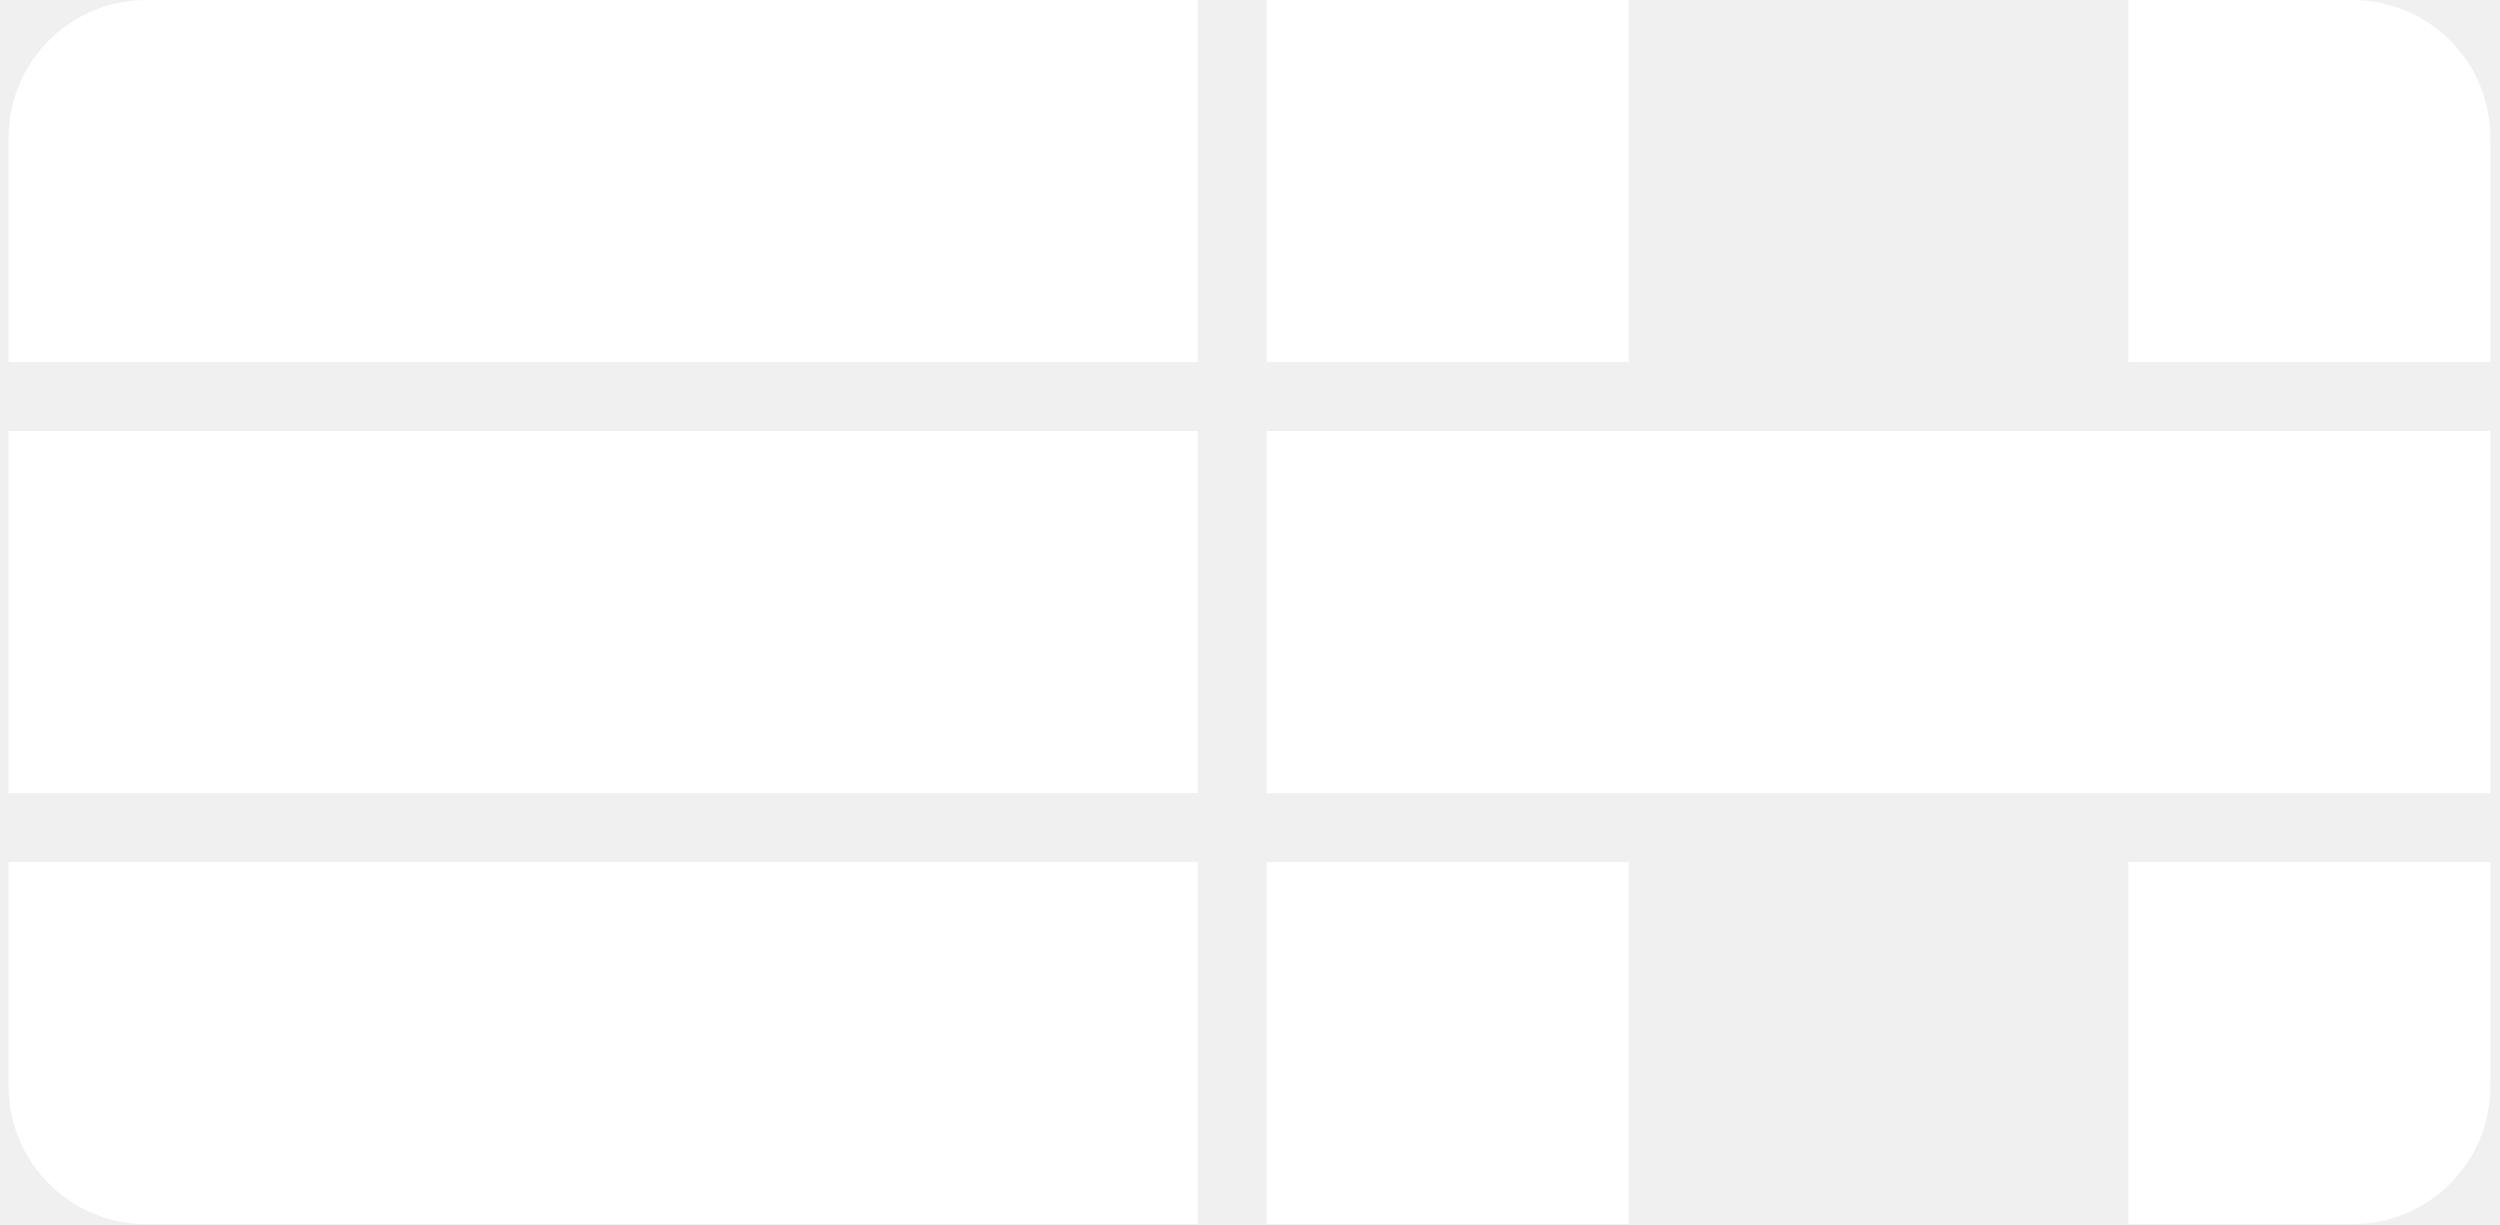
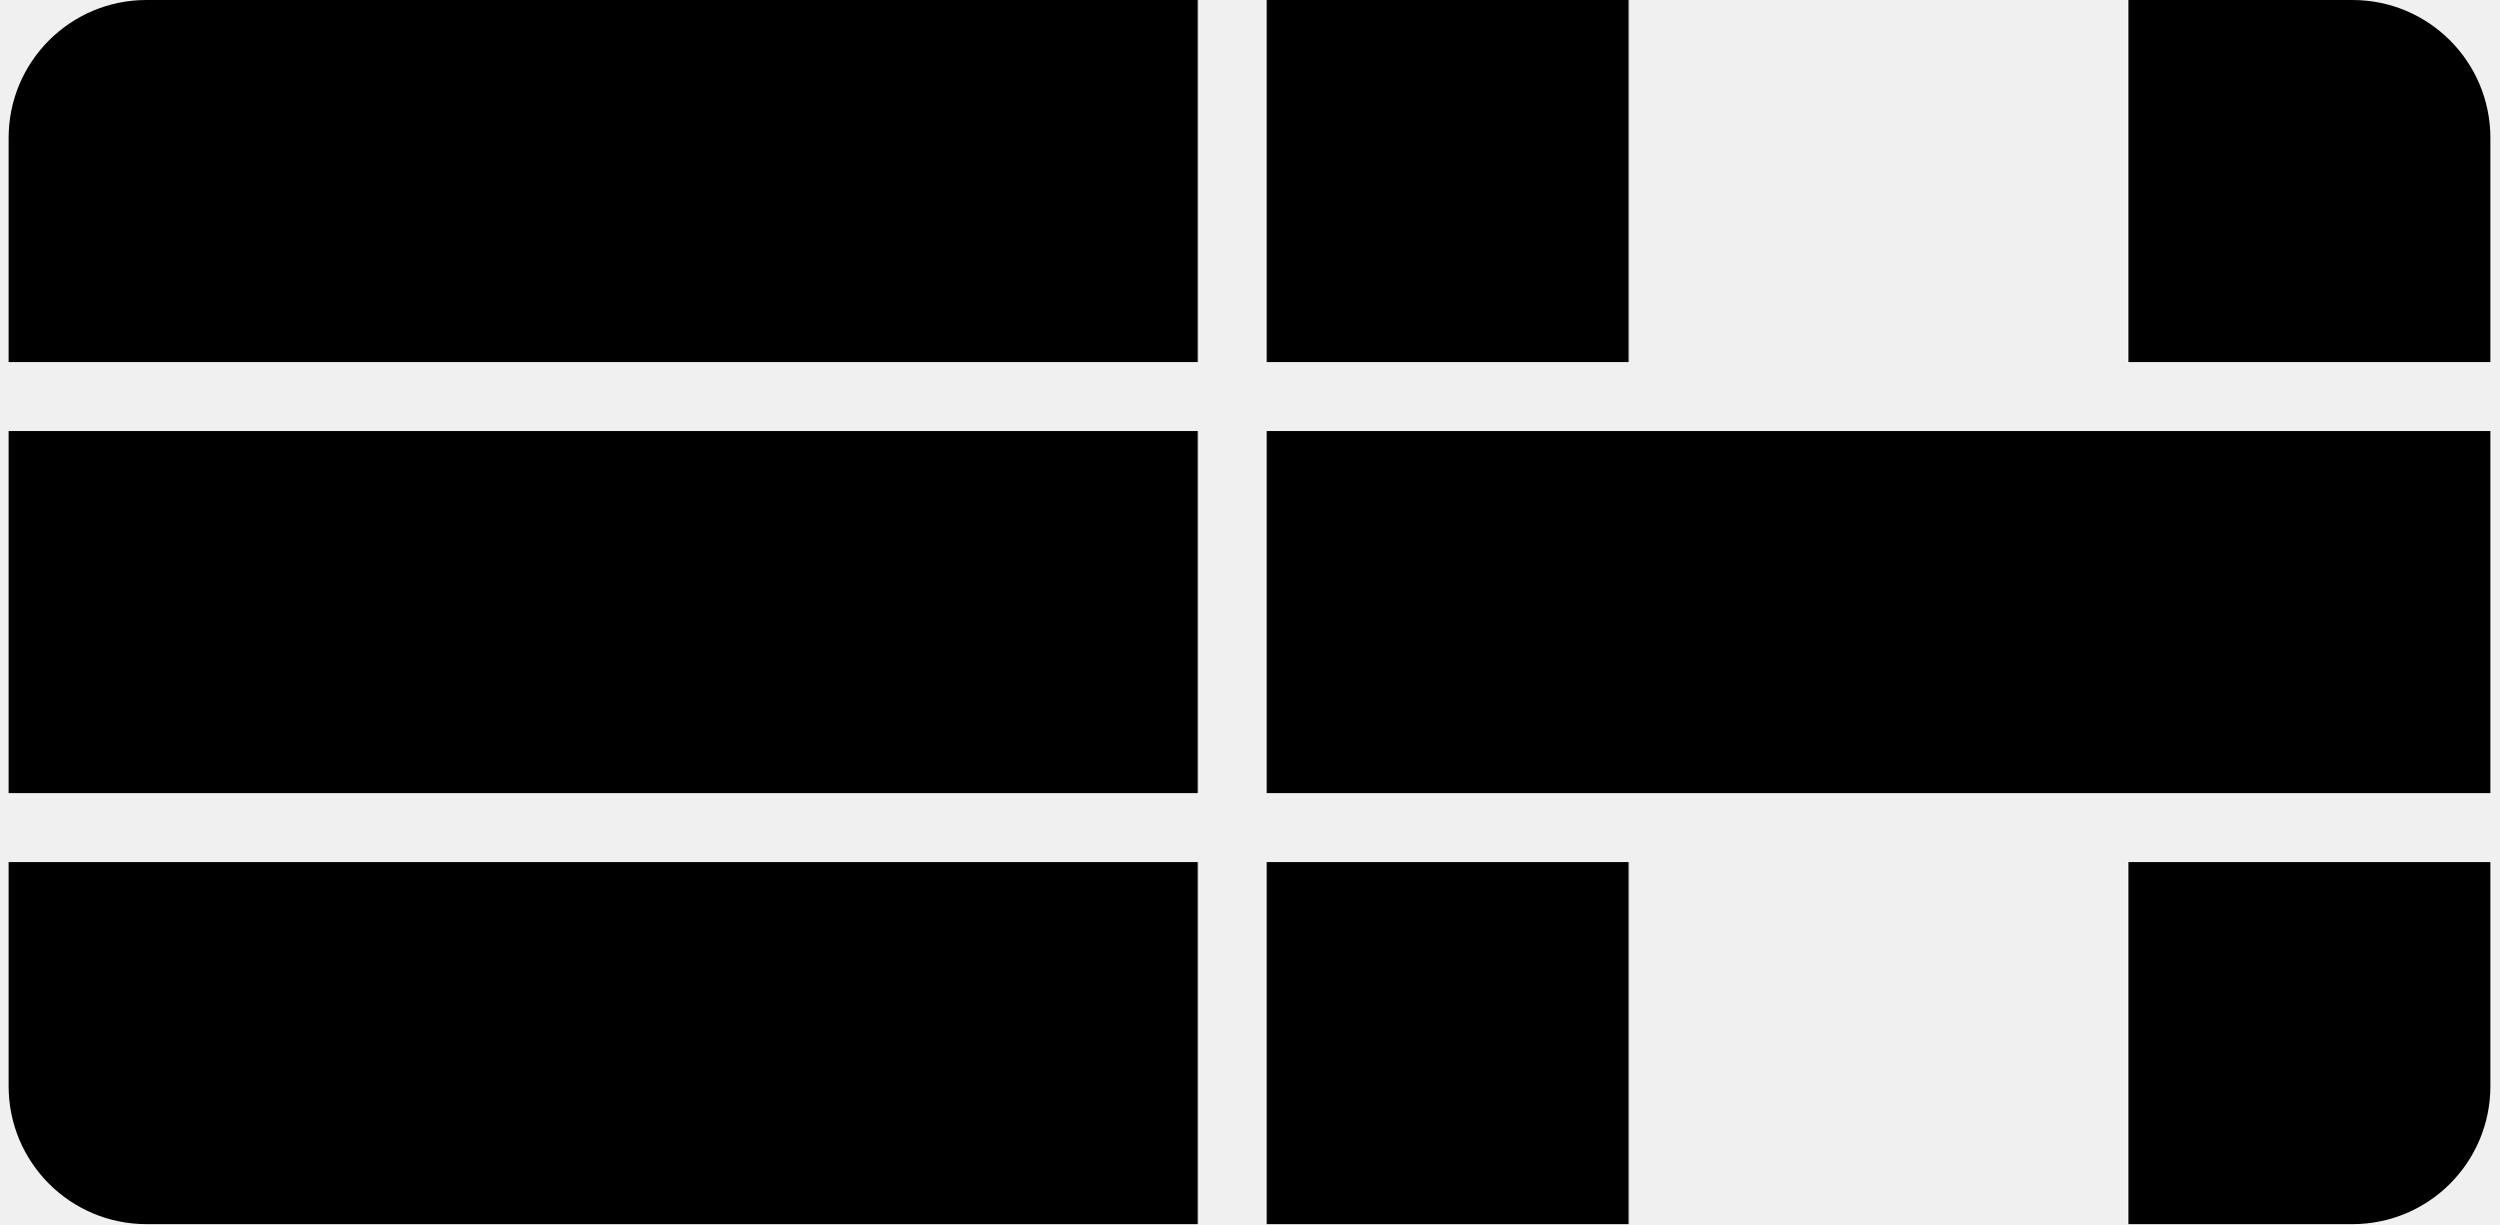
<svg xmlns="http://www.w3.org/2000/svg" id="Layer_1" version="1.1" viewBox="0 0 145 71">
-   <path d="M.5,8C.5,3.58,4.08,0,8.5,0h61v21H.5v-13Z" fill="#fff" />
-   <rect x=".5" y="25" width="69" height="21" fill="#fff" />
-   <path d="M.5,50h69v21H8.5c-4.42,0-8-3.58-8-8v-13Z" fill="#fff" />
-   <rect x="73.5" width="21" height="21" fill="#fff" />
-   <path d="M123.5,0h13c4.42,0,8,3.58,8,8v13h-21V0Z" fill="#fff" />
-   <polygon points="123.5 25 119.5 25 98.5 25 94.5 25 73.5 25 73.5 46 94.5 46 98.5 46 119.5 46 123.5 46 144.5 46 144.5 25 123.5 25" fill="#fff" />
-   <rect x="73.5" y="50" width="21" height="21" fill="#fff" />
-   <path d="M123.5,50h21v13c0,4.42-3.58,8-8,8h-13v-21Z" fill="#fff" />
+   <path d="M.5,8C.5,3.58,4.08,0,8.5,0h61v21H.5v-13Z" fill="currentColor" />
+   <rect x=".5" y="25" width="69" height="21" fill="currentColor" />
+   <path d="M.5,50h69v21H8.5c-4.42,0-8-3.58-8-8v-13Z" fill="currentColor" />
+   <rect x="73.5" width="21" height="21" fill="currentColor" />
+   <path d="M123.5,0h13c4.42,0,8,3.58,8,8v13h-21V0Z" fill="currentColor" />
+   <polygon points="123.5 25 119.5 25 98.5 25 94.5 25 73.5 25 73.5 46 94.5 46 98.5 46 119.5 46 123.5 46 144.5 46 144.5 25 123.5 25" fill="currentColor" />
+   <rect x="73.5" y="50" width="21" height="21" fill="currentColor" />
+   <path d="M123.5,50h21v13c0,4.42-3.58,8-8,8h-13v-21Z" fill="currentColor" />
</svg>
